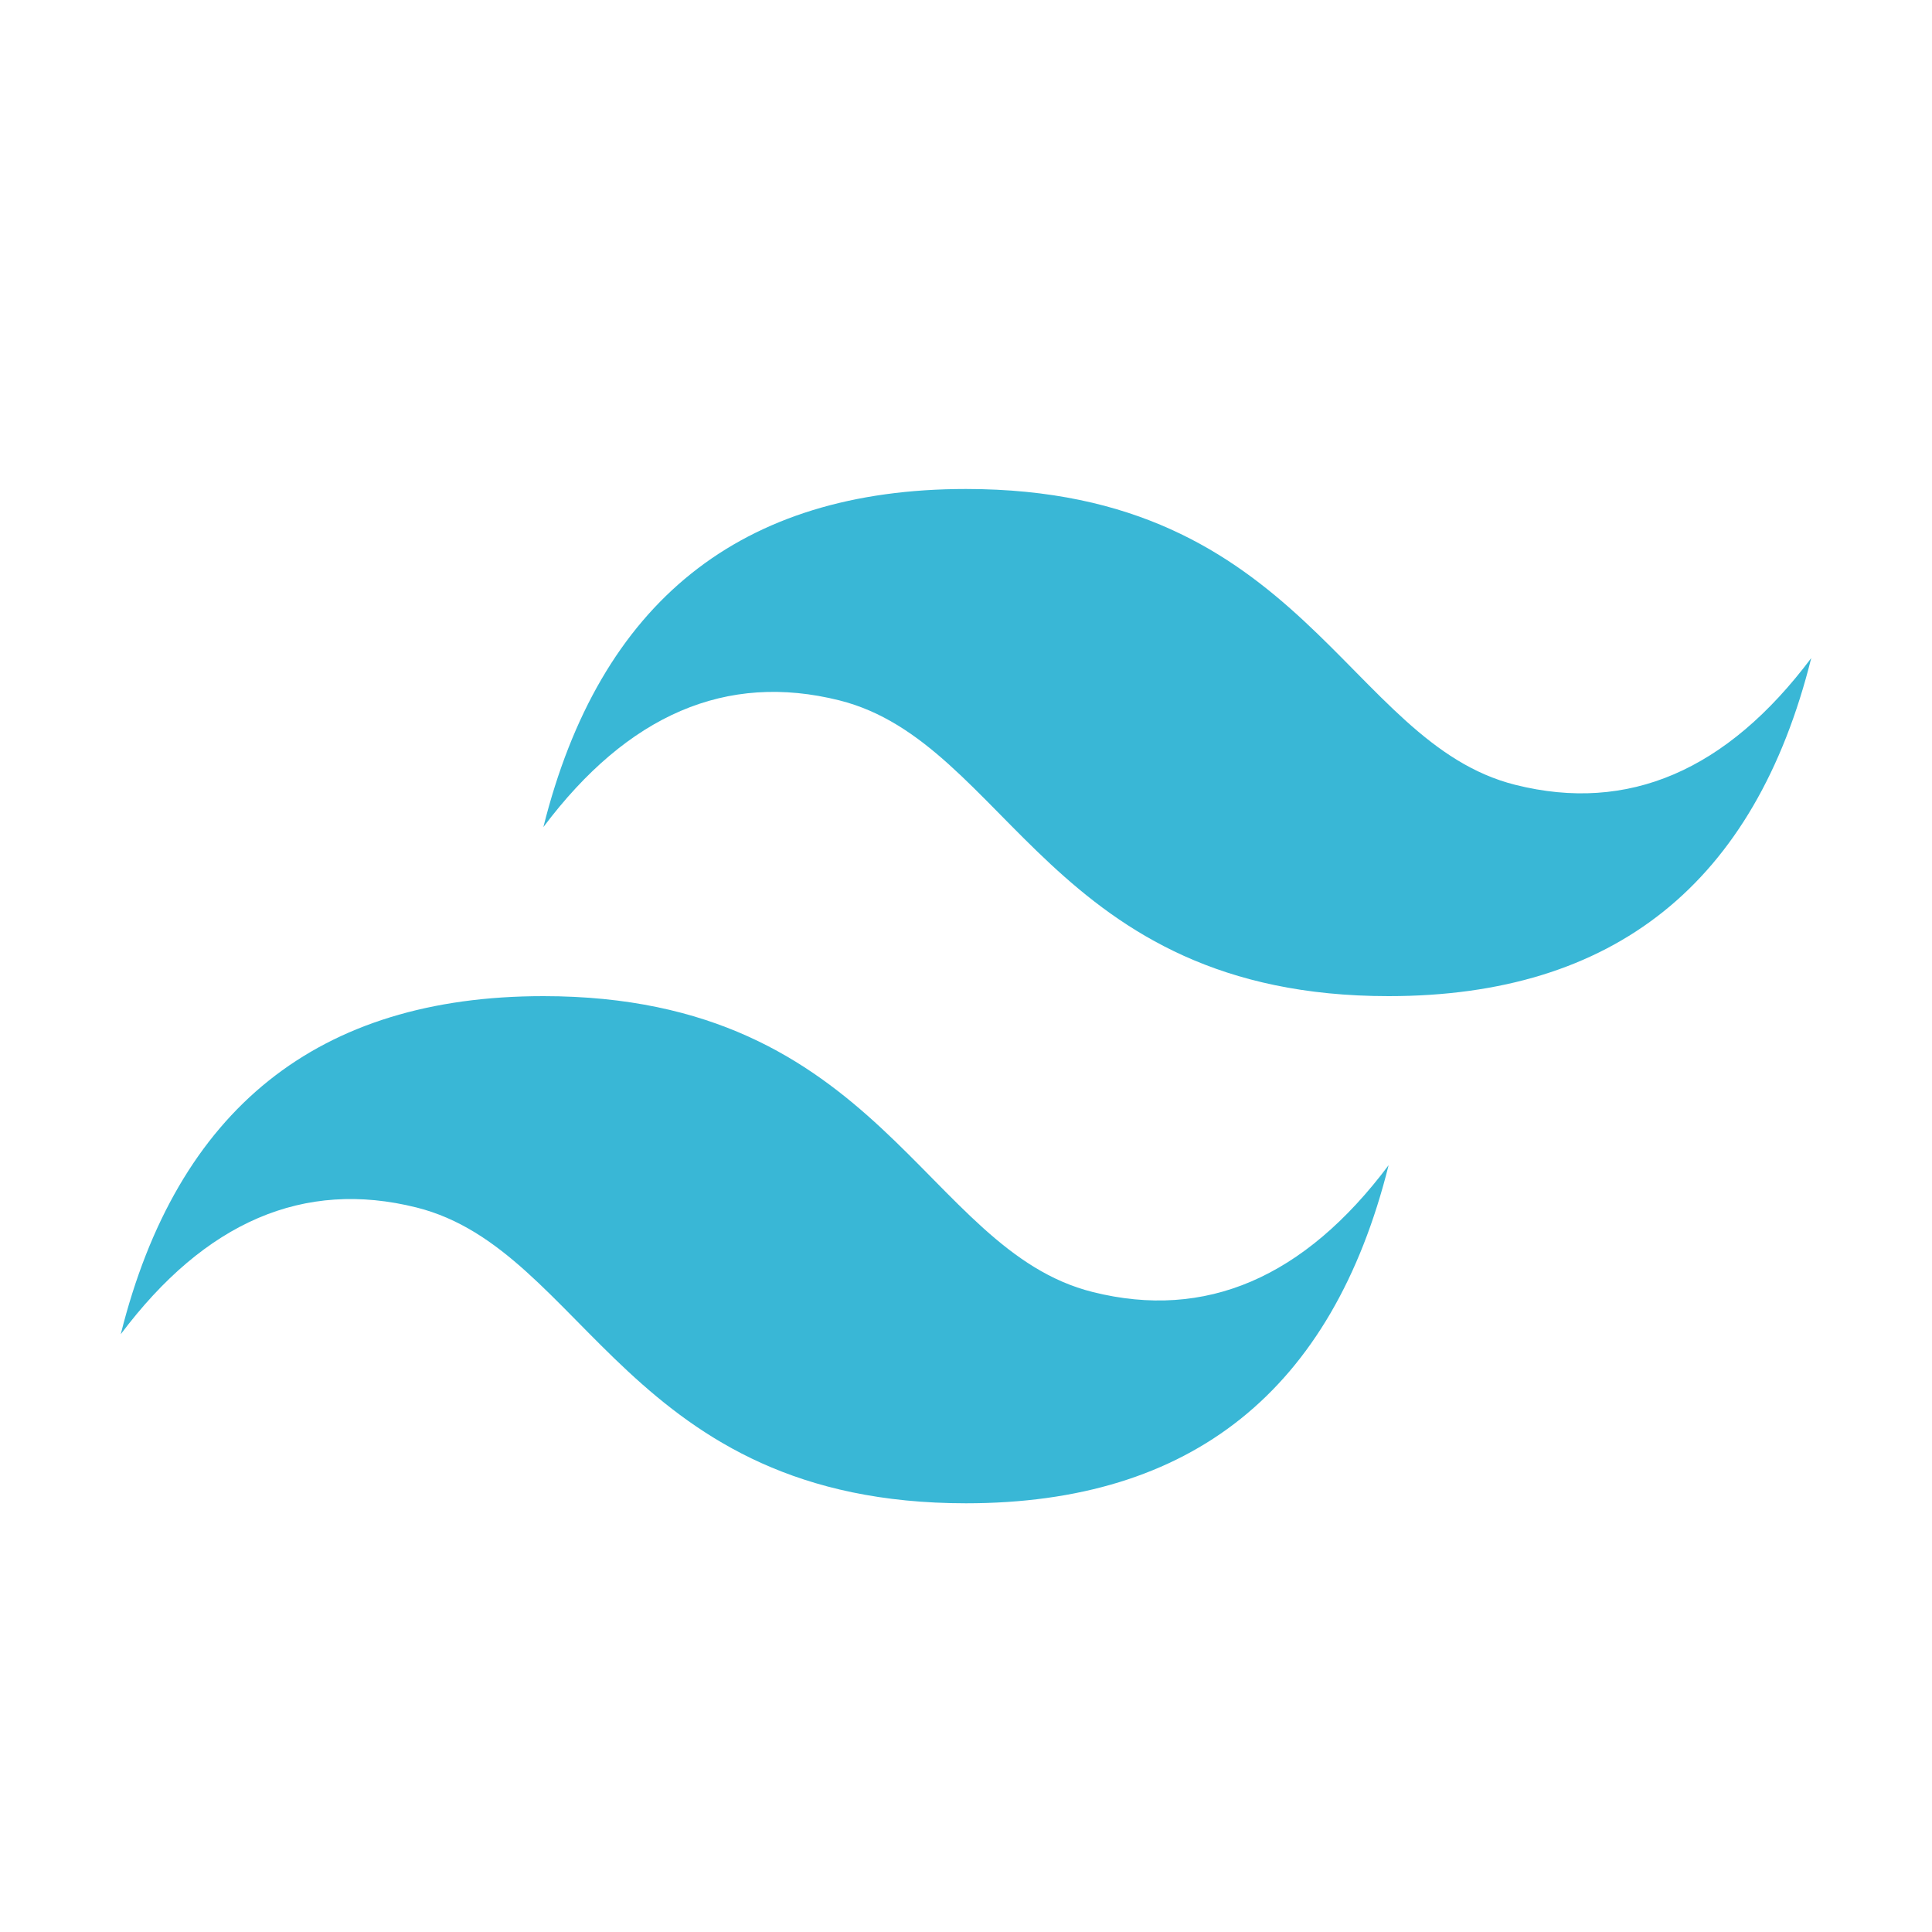
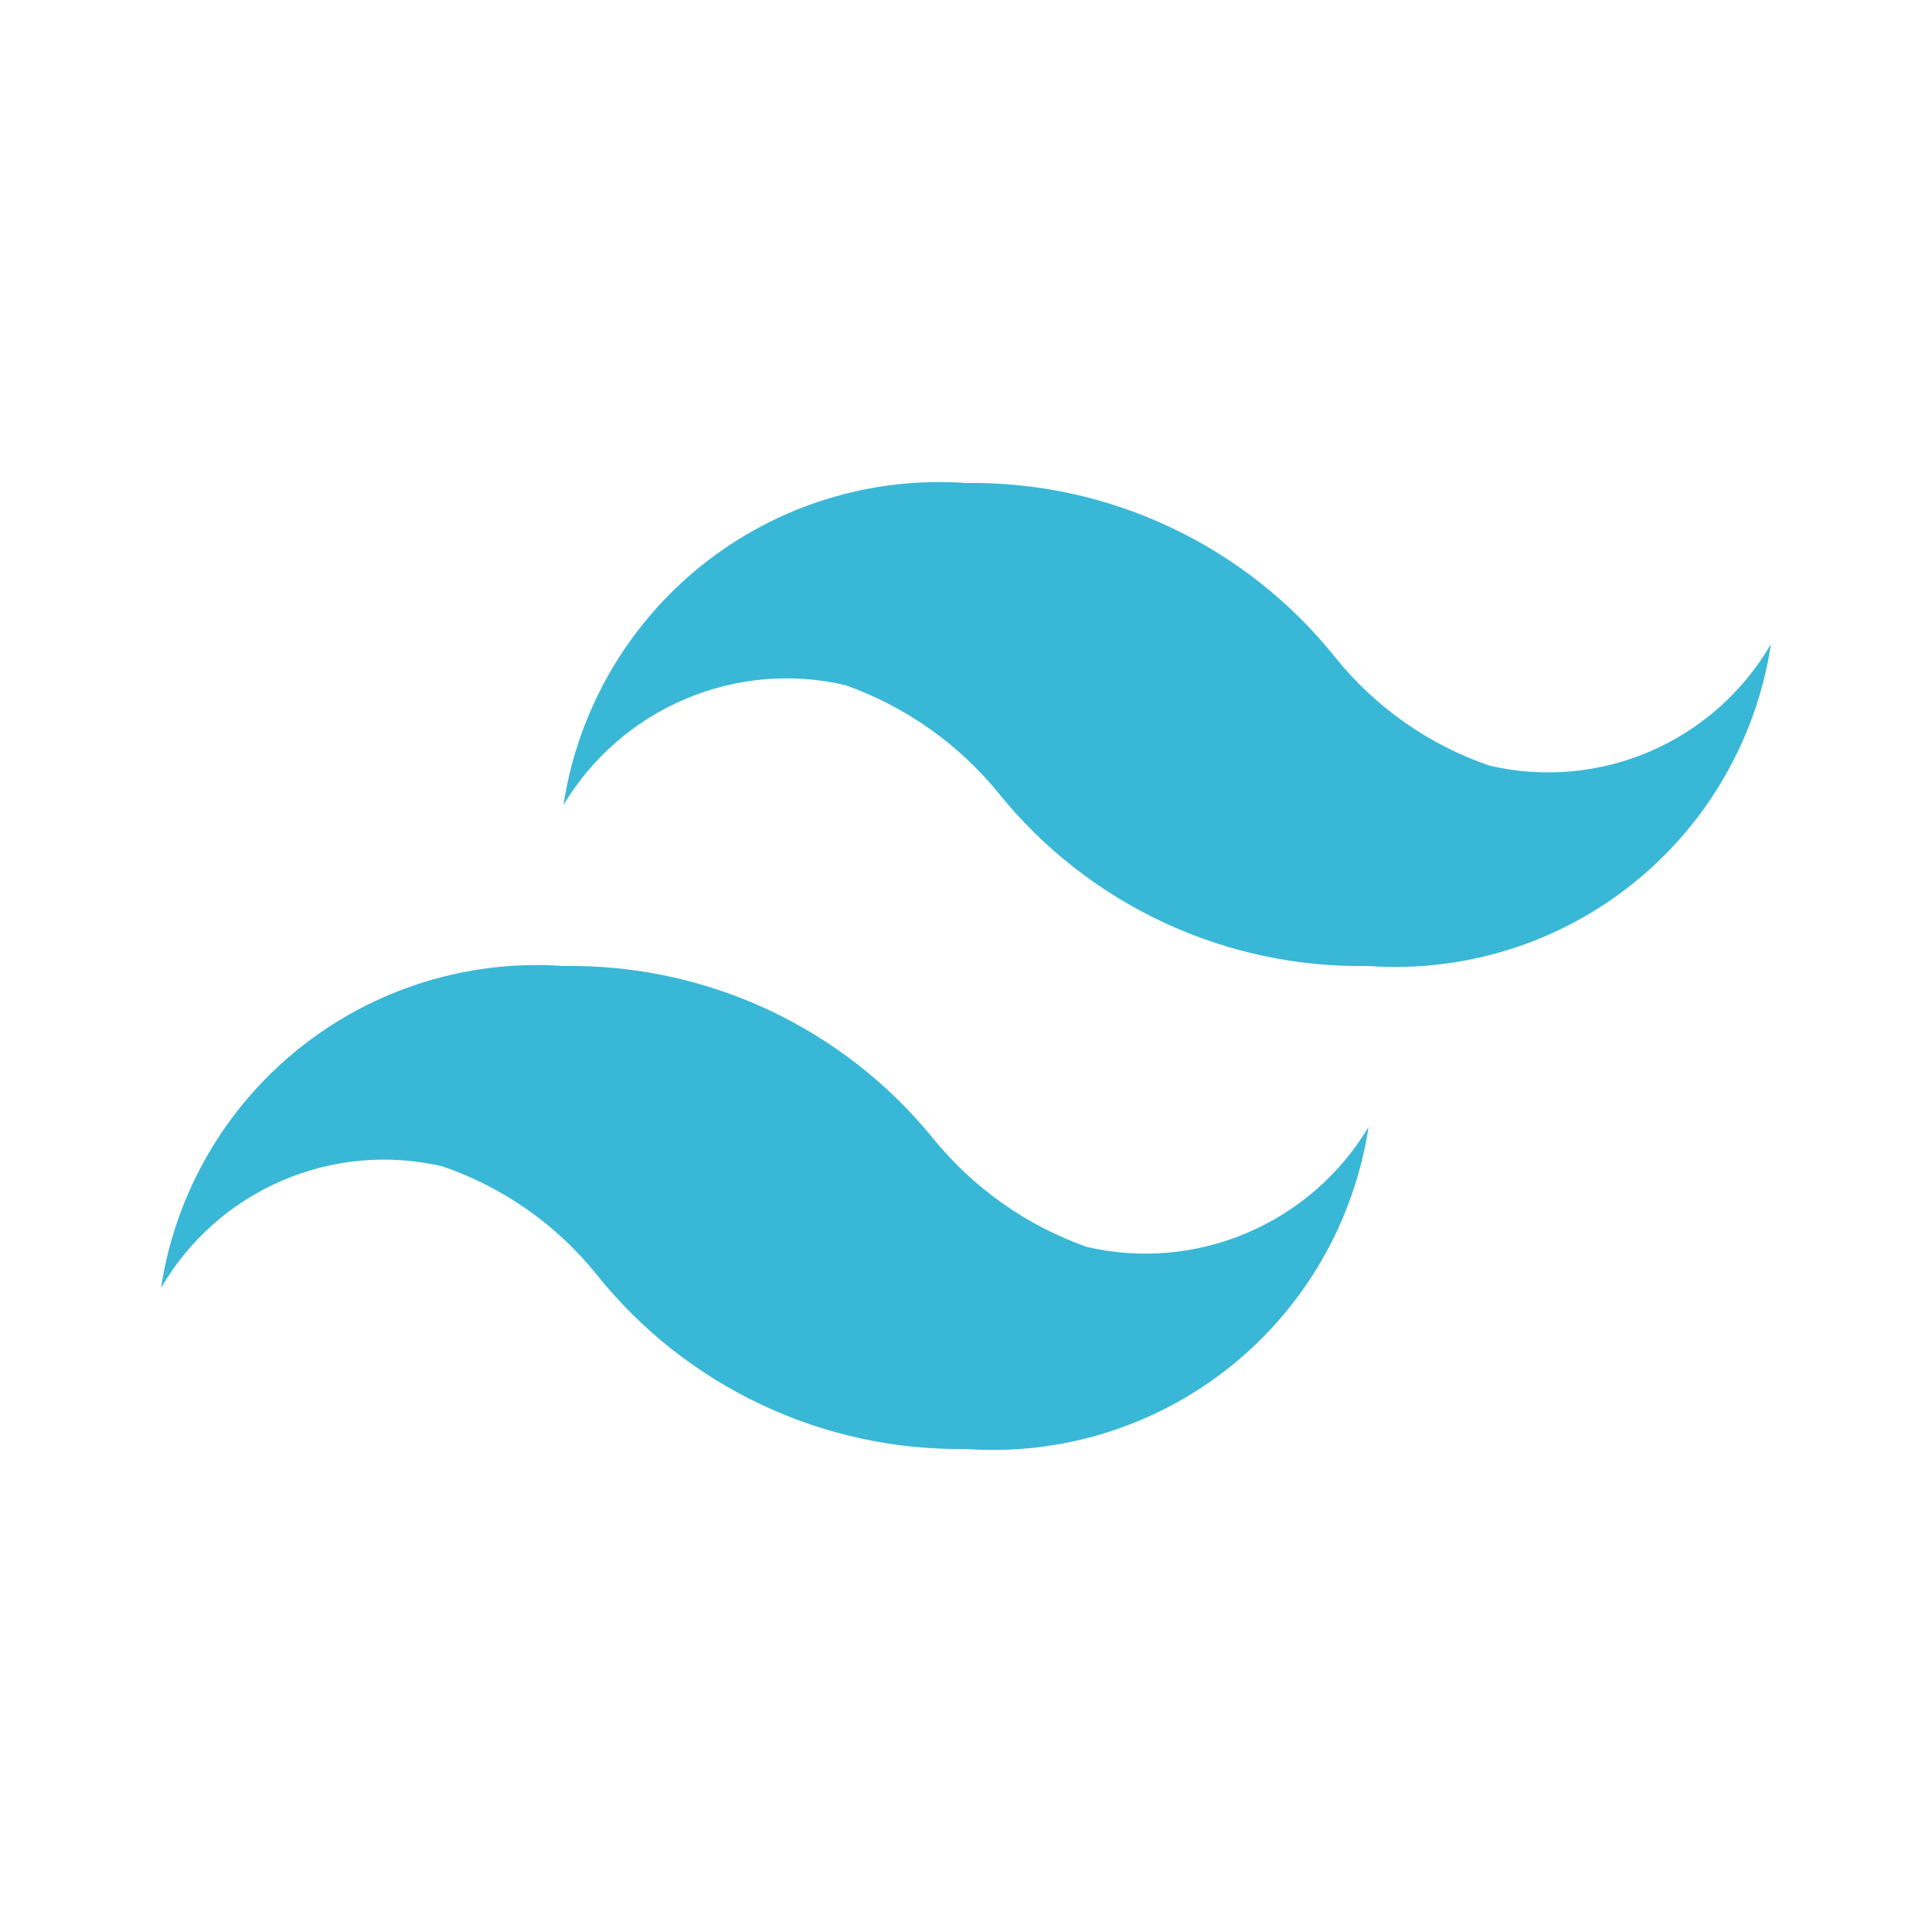
<svg xmlns="http://www.w3.org/2000/svg" width="20" height="20" viewBox="0 0 20 20" fill="none">
-   <path d="M5.625 8.562C6.208 6.229 7.667 5.062 10 5.062C13.5 5.062 13.938 7.688 15.688 8.125C16.854 8.417 17.875 7.979 18.75 6.812C18.167 9.146 16.708 10.312 14.375 10.312C10.875 10.312 10.438 7.688 8.688 7.25C7.521 6.958 6.5 7.396 5.625 8.562ZM1.25 13.812C1.833 11.479 3.292 10.312 5.625 10.312C9.125 10.312 9.562 12.938 11.312 13.375C12.479 13.667 13.5 13.229 14.375 12.062C13.792 14.396 12.333 15.562 10 15.562C6.5 15.562 6.062 12.938 4.312 12.5C3.146 12.208 2.125 12.646 1.25 13.812Z" fill="#39B7D6" />
+   <path d="M15.417 7.925C14.792 7.71 14.24 7.323 13.825 6.808C13.367 6.235 12.785 5.774 12.122 5.461C11.459 5.147 10.733 4.99 10 5C9.014 4.93 8.037 5.234 7.265 5.852C6.493 6.47 5.982 7.356 5.833 8.333C6.126 7.844 6.565 7.461 7.09 7.238C7.614 7.014 8.195 6.963 8.75 7.092C9.374 7.313 9.925 7.702 10.342 8.217C10.802 8.785 11.385 9.241 12.048 9.55C12.711 9.859 13.435 10.013 14.167 10C15.153 10.07 16.13 9.766 16.902 9.148C17.674 8.53 18.185 7.644 18.333 6.667C18.046 7.161 17.608 7.551 17.083 7.778C16.558 8.004 15.973 8.056 15.417 7.925ZM4.583 12.075C5.208 12.29 5.76 12.677 6.175 13.192C6.632 13.765 7.215 14.226 7.878 14.539C8.541 14.853 9.267 15.01 10 15C10.986 15.07 11.963 14.766 12.735 14.148C13.507 13.53 14.018 12.644 14.167 11.667C13.874 12.156 13.435 12.539 12.911 12.762C12.386 12.986 11.805 13.037 11.25 12.908C10.626 12.687 10.075 12.298 9.658 11.783C9.197 11.216 8.613 10.761 7.951 10.452C7.288 10.143 6.564 9.989 5.833 10C4.847 9.93 3.87 10.234 3.098 10.852C2.326 11.47 1.815 12.356 1.667 13.333C1.954 12.838 2.392 12.449 2.917 12.223C3.442 11.996 4.027 11.944 4.583 12.075Z" fill="#39B7D6" />
</svg>
